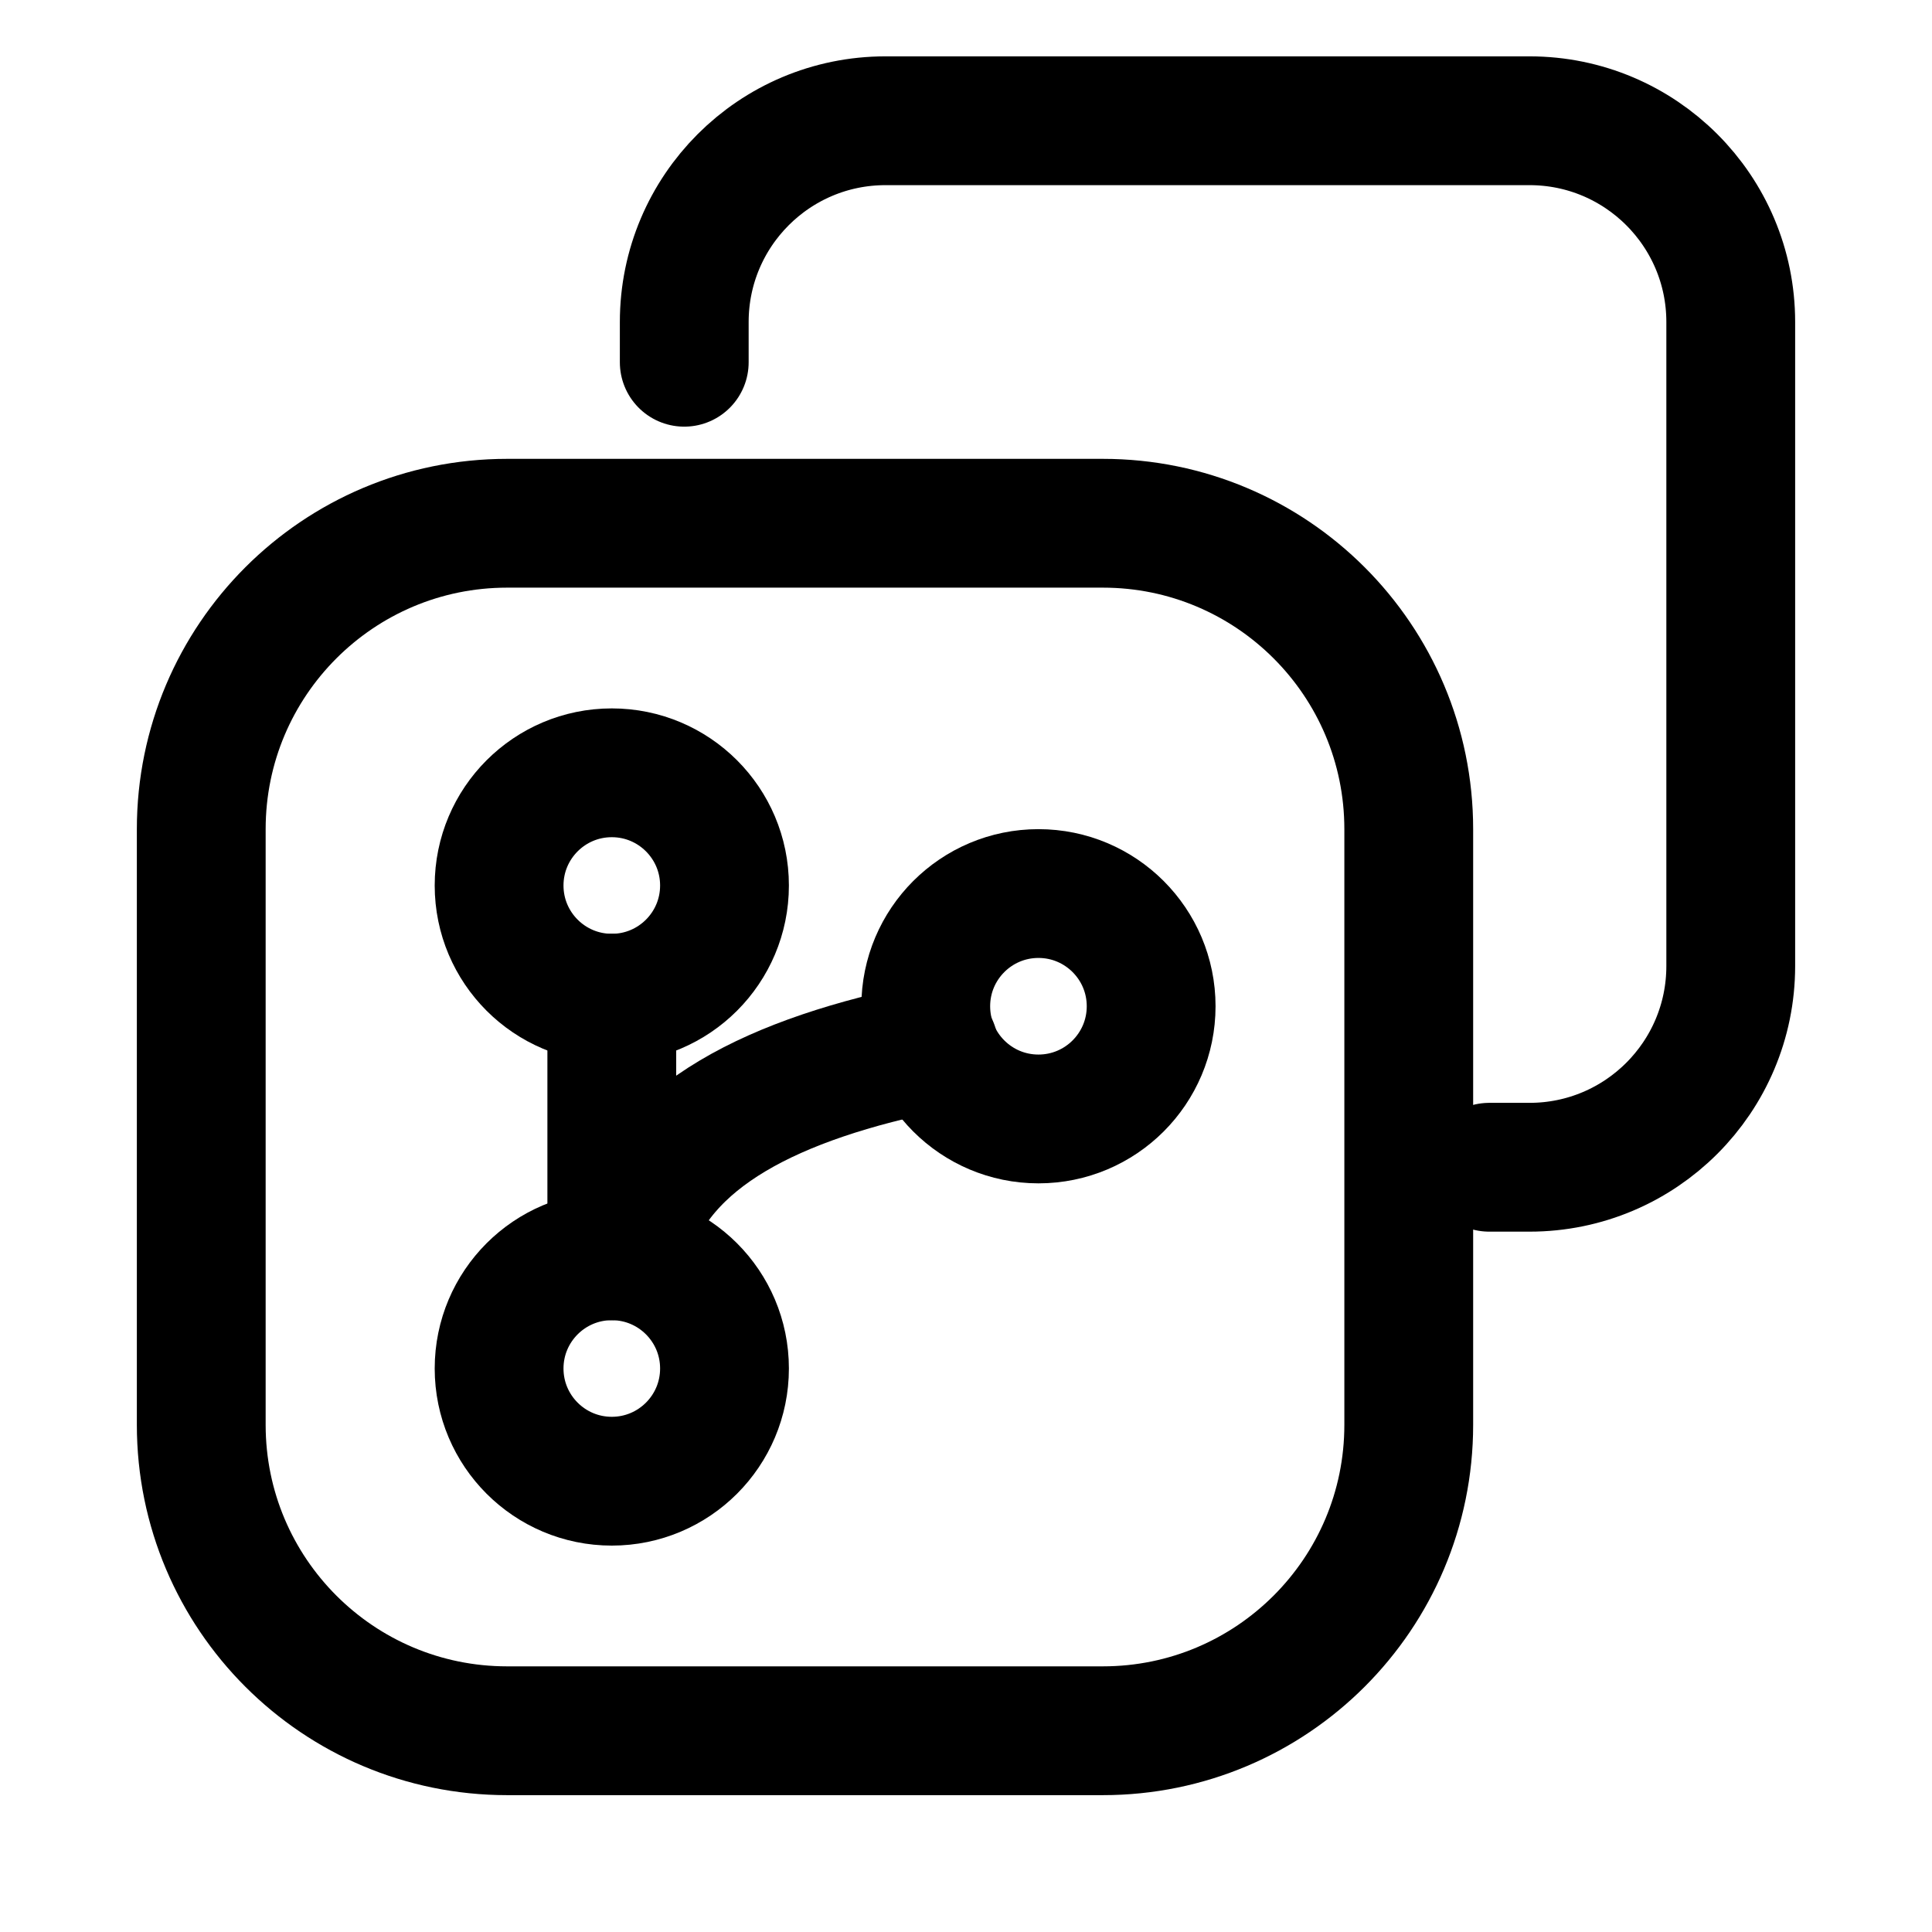
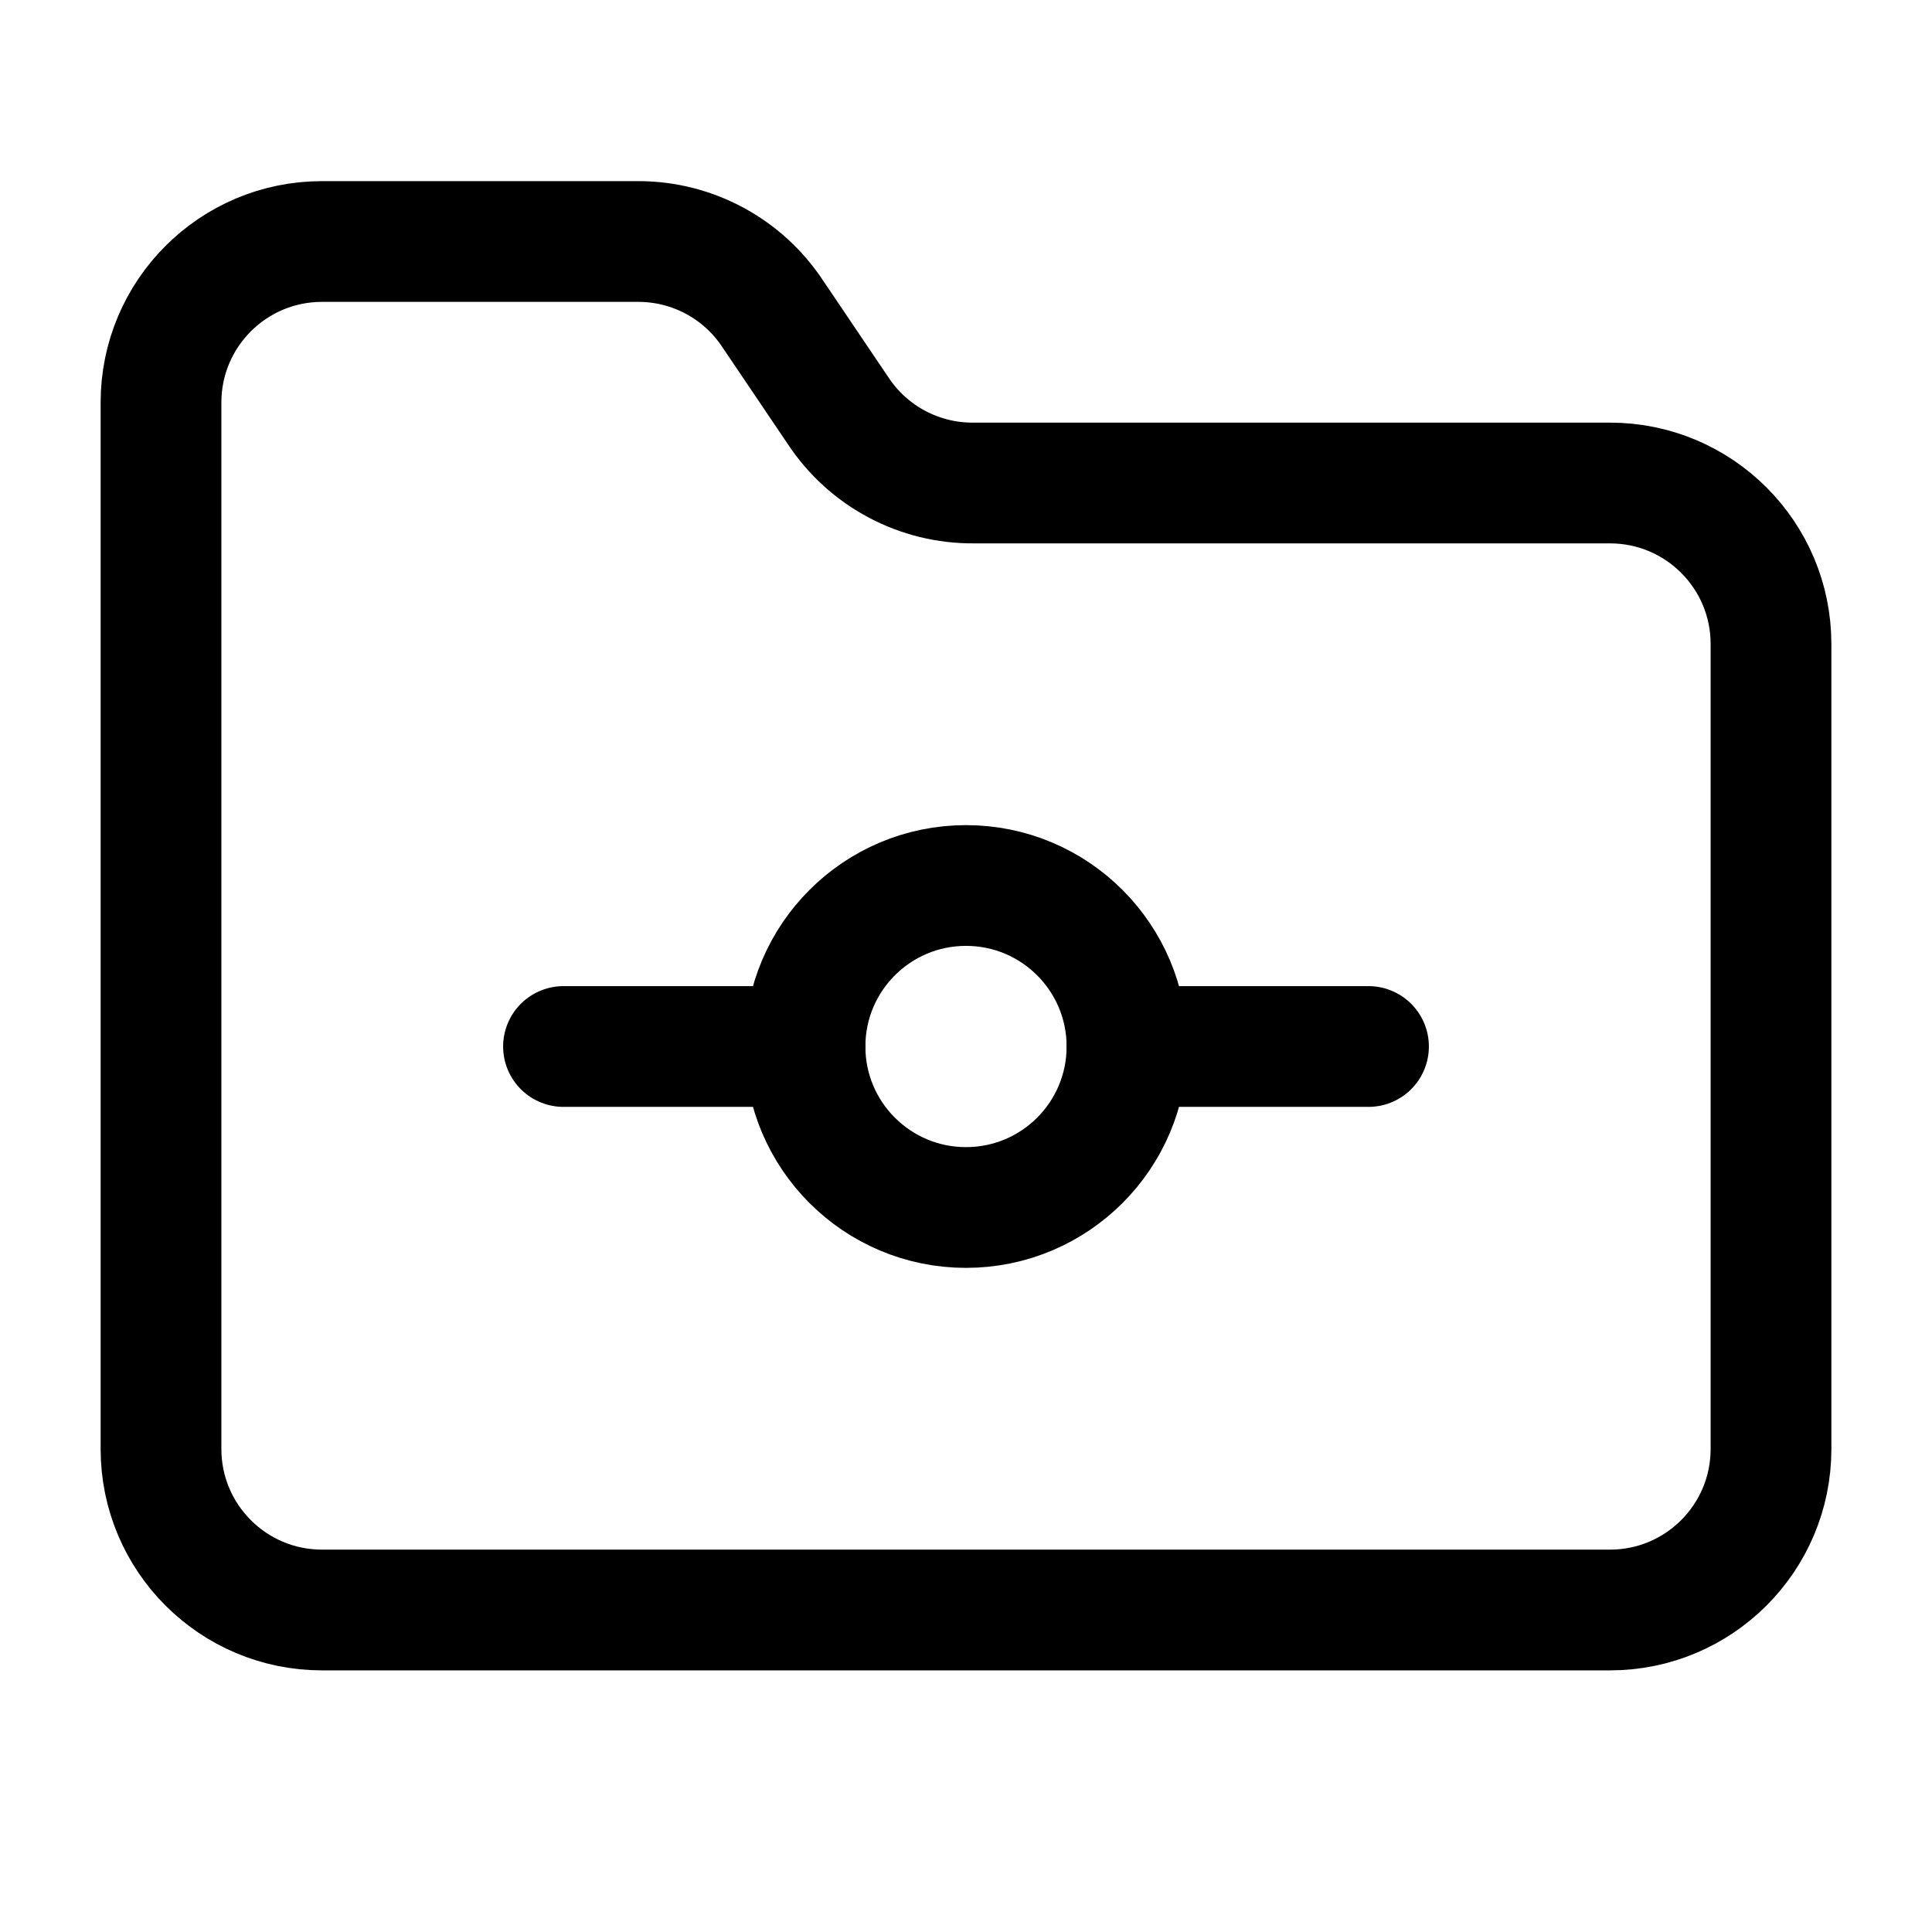
- <svg xmlns="http://www.w3.org/2000/svg" viewBox="0 0 24 24" fill="none" stroke="currentColor" stroke-width="1.6" stroke-linecap="round" stroke-linejoin="round">
-   <path d="M8.5 4.5V4A2.5 2.5 0 0 1 11 1.5h8A2.5 2.5 0 0 1 21.5 4v8a2.5 2.5 0 0 1-2.5 2.5h-.5" />
-   <rect x="2.5" y="6.5" width="15" height="15" rx="3.8" />
-   <circle cx="7.6" cy="11" r="1.4" />
-   <circle cx="7.6" cy="17" r="1.4" />
-   <circle cx="12.9" cy="12.5" r="1.4" />
-   <path d="M7.6 12.4v3.2M11.6 13c-2 .4-3.4 1.1-3.8 2.4" />
+ <svg xmlns="http://www.w3.org/2000/svg" viewBox="0 0 24 24" fill="none" stroke="currentColor" stroke-width="1.5" stroke-linecap="round" stroke-linejoin="round">
+   <circle cx="12" cy="13" r="2" />
+   <path d="M20 20a2 2 0 0 0 2-2V8a2 2 0 0 0-2-2h-7.9a2 2 0 0 1-1.69-.9L9.6 3.9A2 2 0 0 0 7.93 3H4a2 2 0 0 0-2 2v13a2 2 0 0 0 2 2Z" />
+   <path d="M14 13h3" />
+   <path d="M7 13h3" />
</svg>
